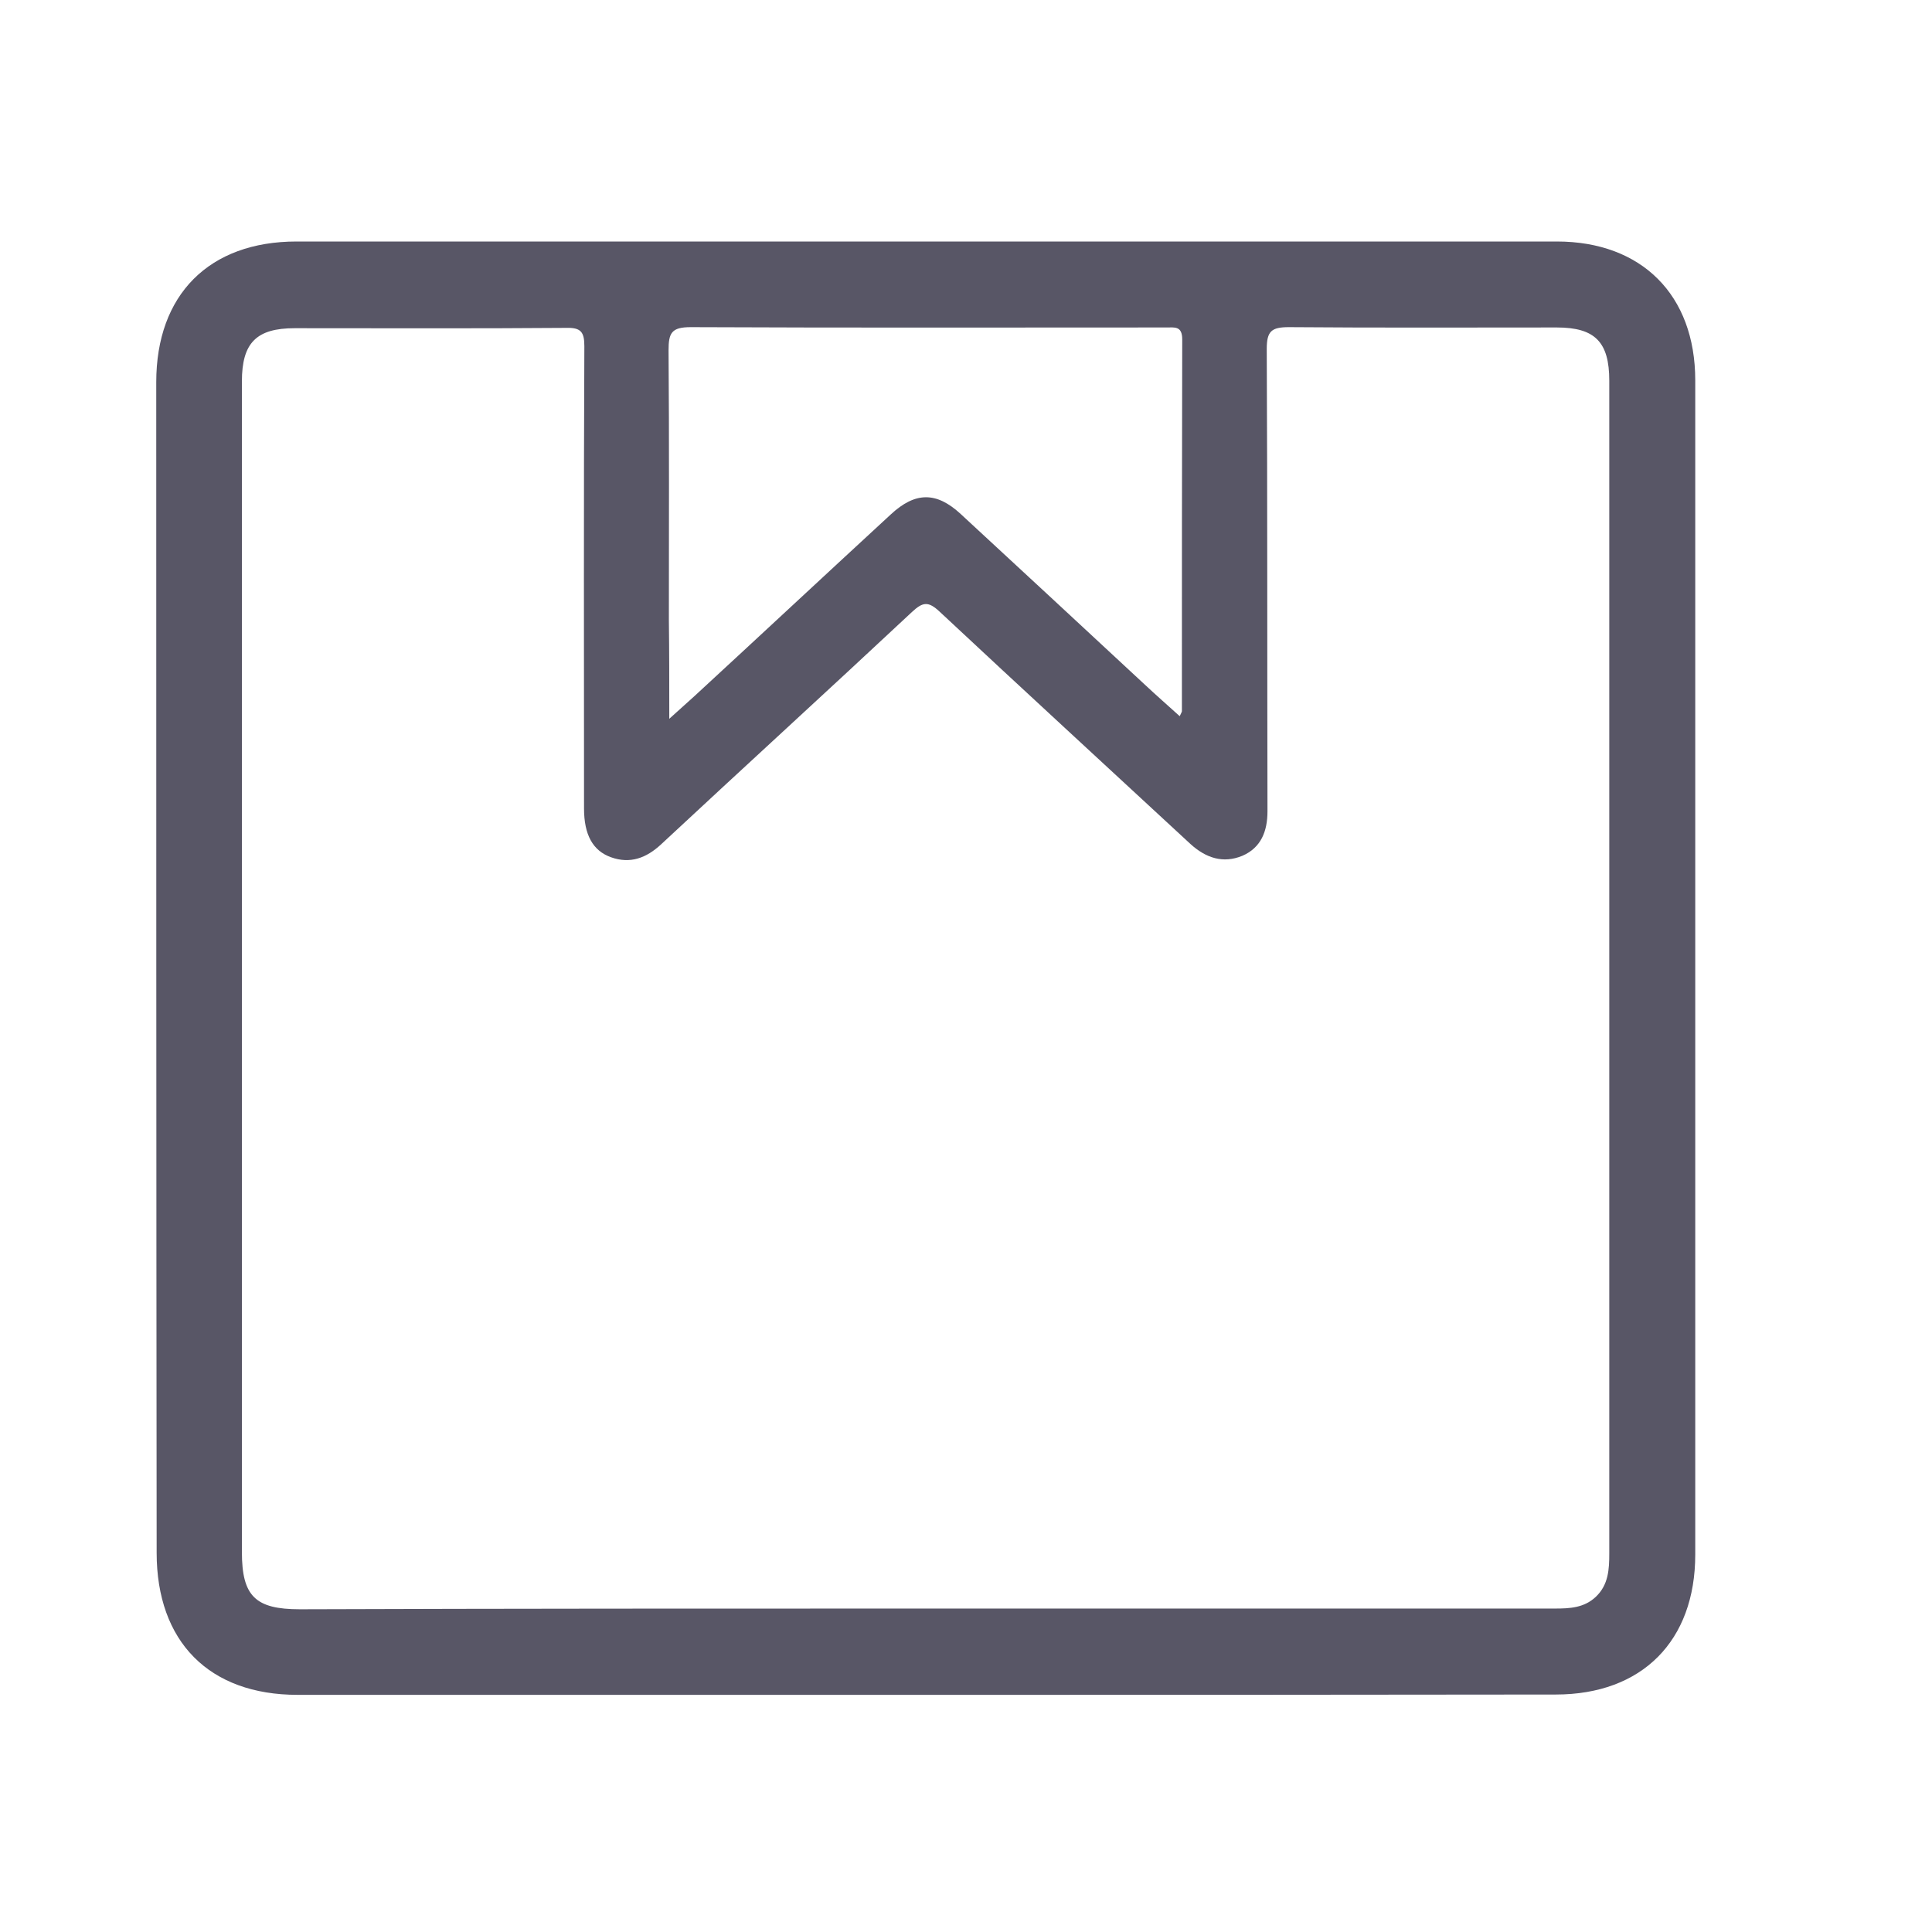
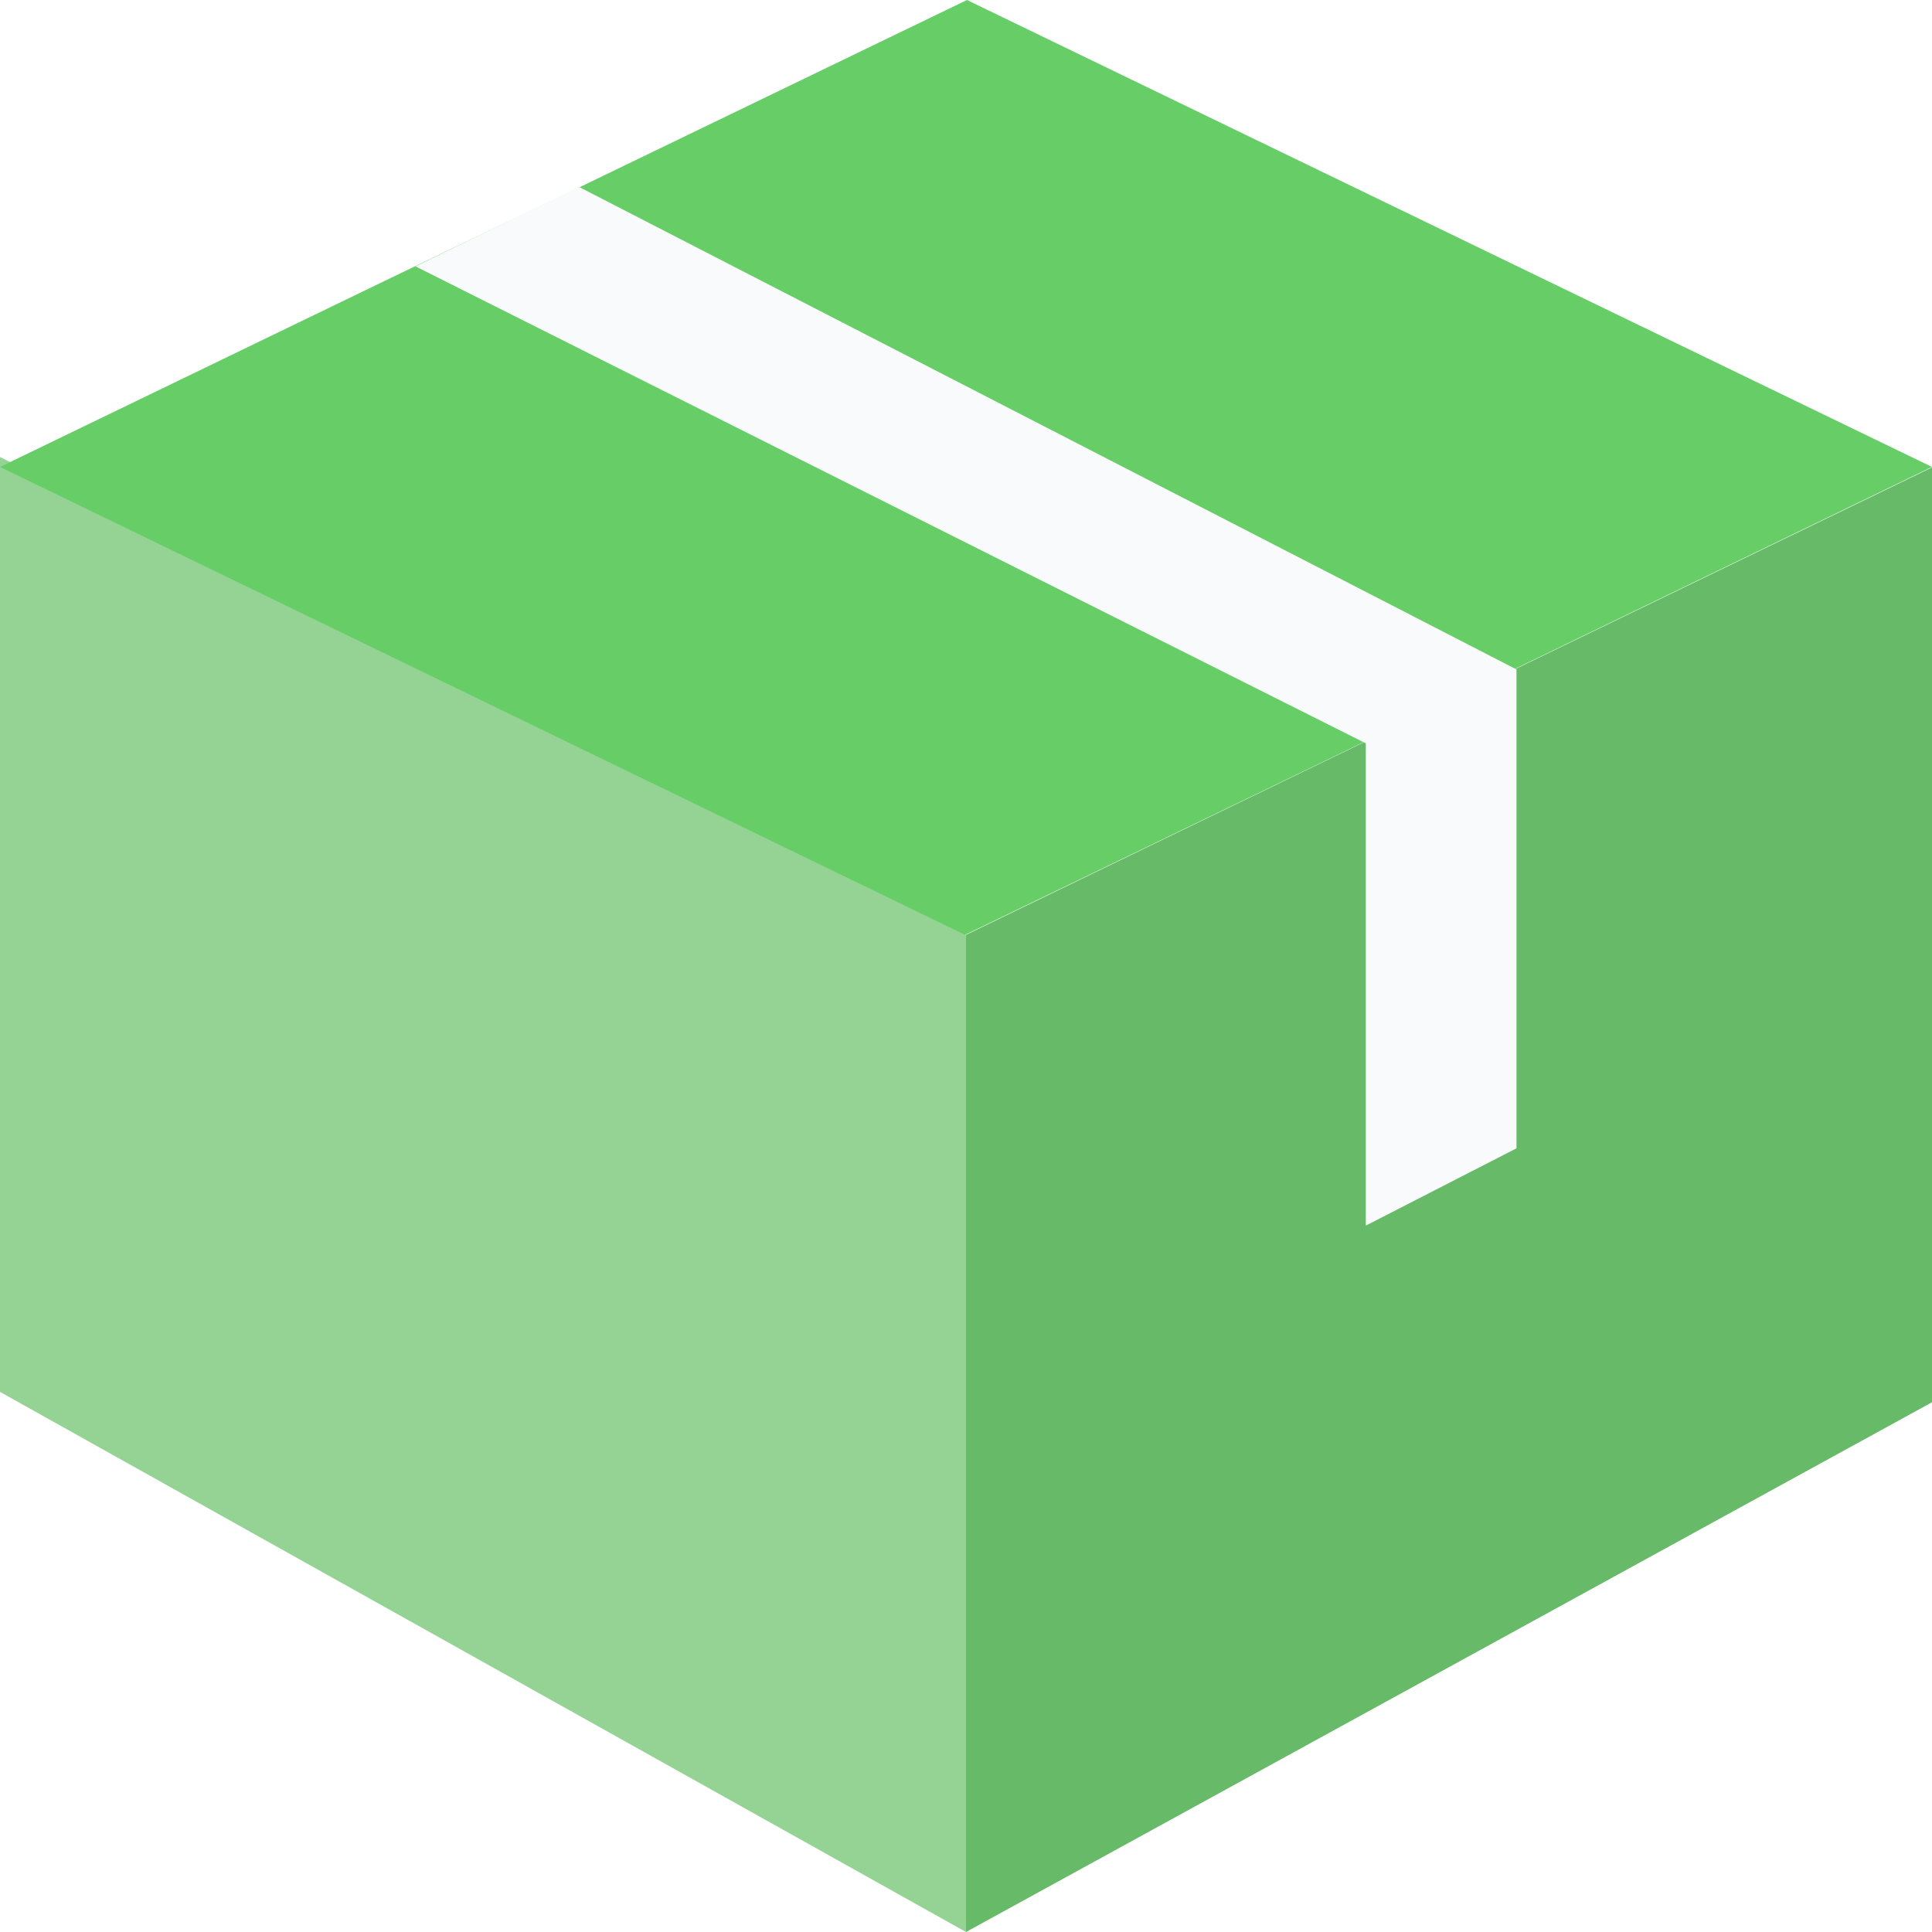
- <svg xmlns="http://www.w3.org/2000/svg" width="24" height="24" viewBox="0 0 24 24" fill="none">
-   <path d="M11.5 21.054C8.898 21.054 6.295 21.054 3.697 21.054C2.597 21.054 1.946 20.393 1.946 19.289C1.941 14.442 1.941 9.594 1.941 4.747C1.941 3.661 2.597 3 3.684 3C7.395 3 11.102 3 14.813 3C16.32 3 17.827 3 19.339 3C20.394 3 21.059 3.665 21.059 4.724C21.059 9.585 21.059 14.451 21.059 19.312C21.059 20.384 20.398 21.05 19.326 21.05C16.718 21.054 14.107 21.054 11.5 21.054ZM11.486 19.982C14.098 19.982 16.705 19.982 19.316 19.982C19.502 19.982 19.678 19.973 19.823 19.837C19.982 19.687 19.991 19.493 19.991 19.294C19.991 14.437 19.991 9.581 19.991 4.729C19.991 4.249 19.814 4.068 19.339 4.068C18.23 4.068 17.121 4.073 16.012 4.064C15.795 4.064 15.736 4.113 15.736 4.335C15.745 6.25 15.741 8.164 15.745 10.079C15.745 10.328 15.664 10.531 15.433 10.631C15.193 10.73 14.98 10.658 14.79 10.486C13.749 9.522 12.709 8.567 11.672 7.598C11.532 7.467 11.464 7.476 11.328 7.603C10.292 8.572 9.246 9.526 8.21 10.491C8.029 10.658 7.829 10.735 7.59 10.649C7.363 10.568 7.255 10.368 7.255 10.043C7.255 8.128 7.25 6.213 7.259 4.299C7.259 4.122 7.214 4.068 7.033 4.073C5.91 4.082 4.783 4.077 3.661 4.077C3.186 4.077 3.005 4.258 3.005 4.738C3.005 9.585 3.005 14.433 3.005 19.28C3.005 19.828 3.172 19.991 3.724 19.991C6.313 19.982 8.902 19.982 11.486 19.982ZM8.314 8.929C8.445 8.811 8.535 8.73 8.626 8.648C9.441 7.897 10.251 7.141 11.066 6.39C11.369 6.109 11.631 6.105 11.934 6.385C12.699 7.091 13.46 7.798 14.225 8.508C14.365 8.639 14.51 8.766 14.655 8.897C14.673 8.857 14.682 8.843 14.682 8.834C14.682 7.295 14.682 5.756 14.686 4.217C14.686 4.046 14.591 4.068 14.487 4.068C12.518 4.068 10.55 4.073 8.581 4.064C8.341 4.064 8.305 4.136 8.305 4.353C8.314 5.471 8.309 6.585 8.309 7.703C8.314 8.092 8.314 8.481 8.314 8.929Z" fill="#585666" />
+ <svg xmlns="http://www.w3.org/2000/svg" width="16" height="16" viewBox="0 0 16 16" fill="none">
+   <path d="M8 16V7.742L16 3.871V11.613L8 16Z" fill="#67BA67" />
+   <path d="M8 16V7.742L0 3.785V11.527L8 16Z" fill="#94D394" />
+   <path d="M0 3.867L7.992 7.742L11.104 6.238L12.4 5.61L16 3.867L8.008 0L4.6 1.647L3.24 2.3L0 3.867Z" fill="#67CE67" />
+   <path d="M3.441 2.206L11.311 6.156V10.15L12.559 9.51V5.544L4.795 1.548L3.441 2.206Z" fill="#F9FAFB" />
</svg>
